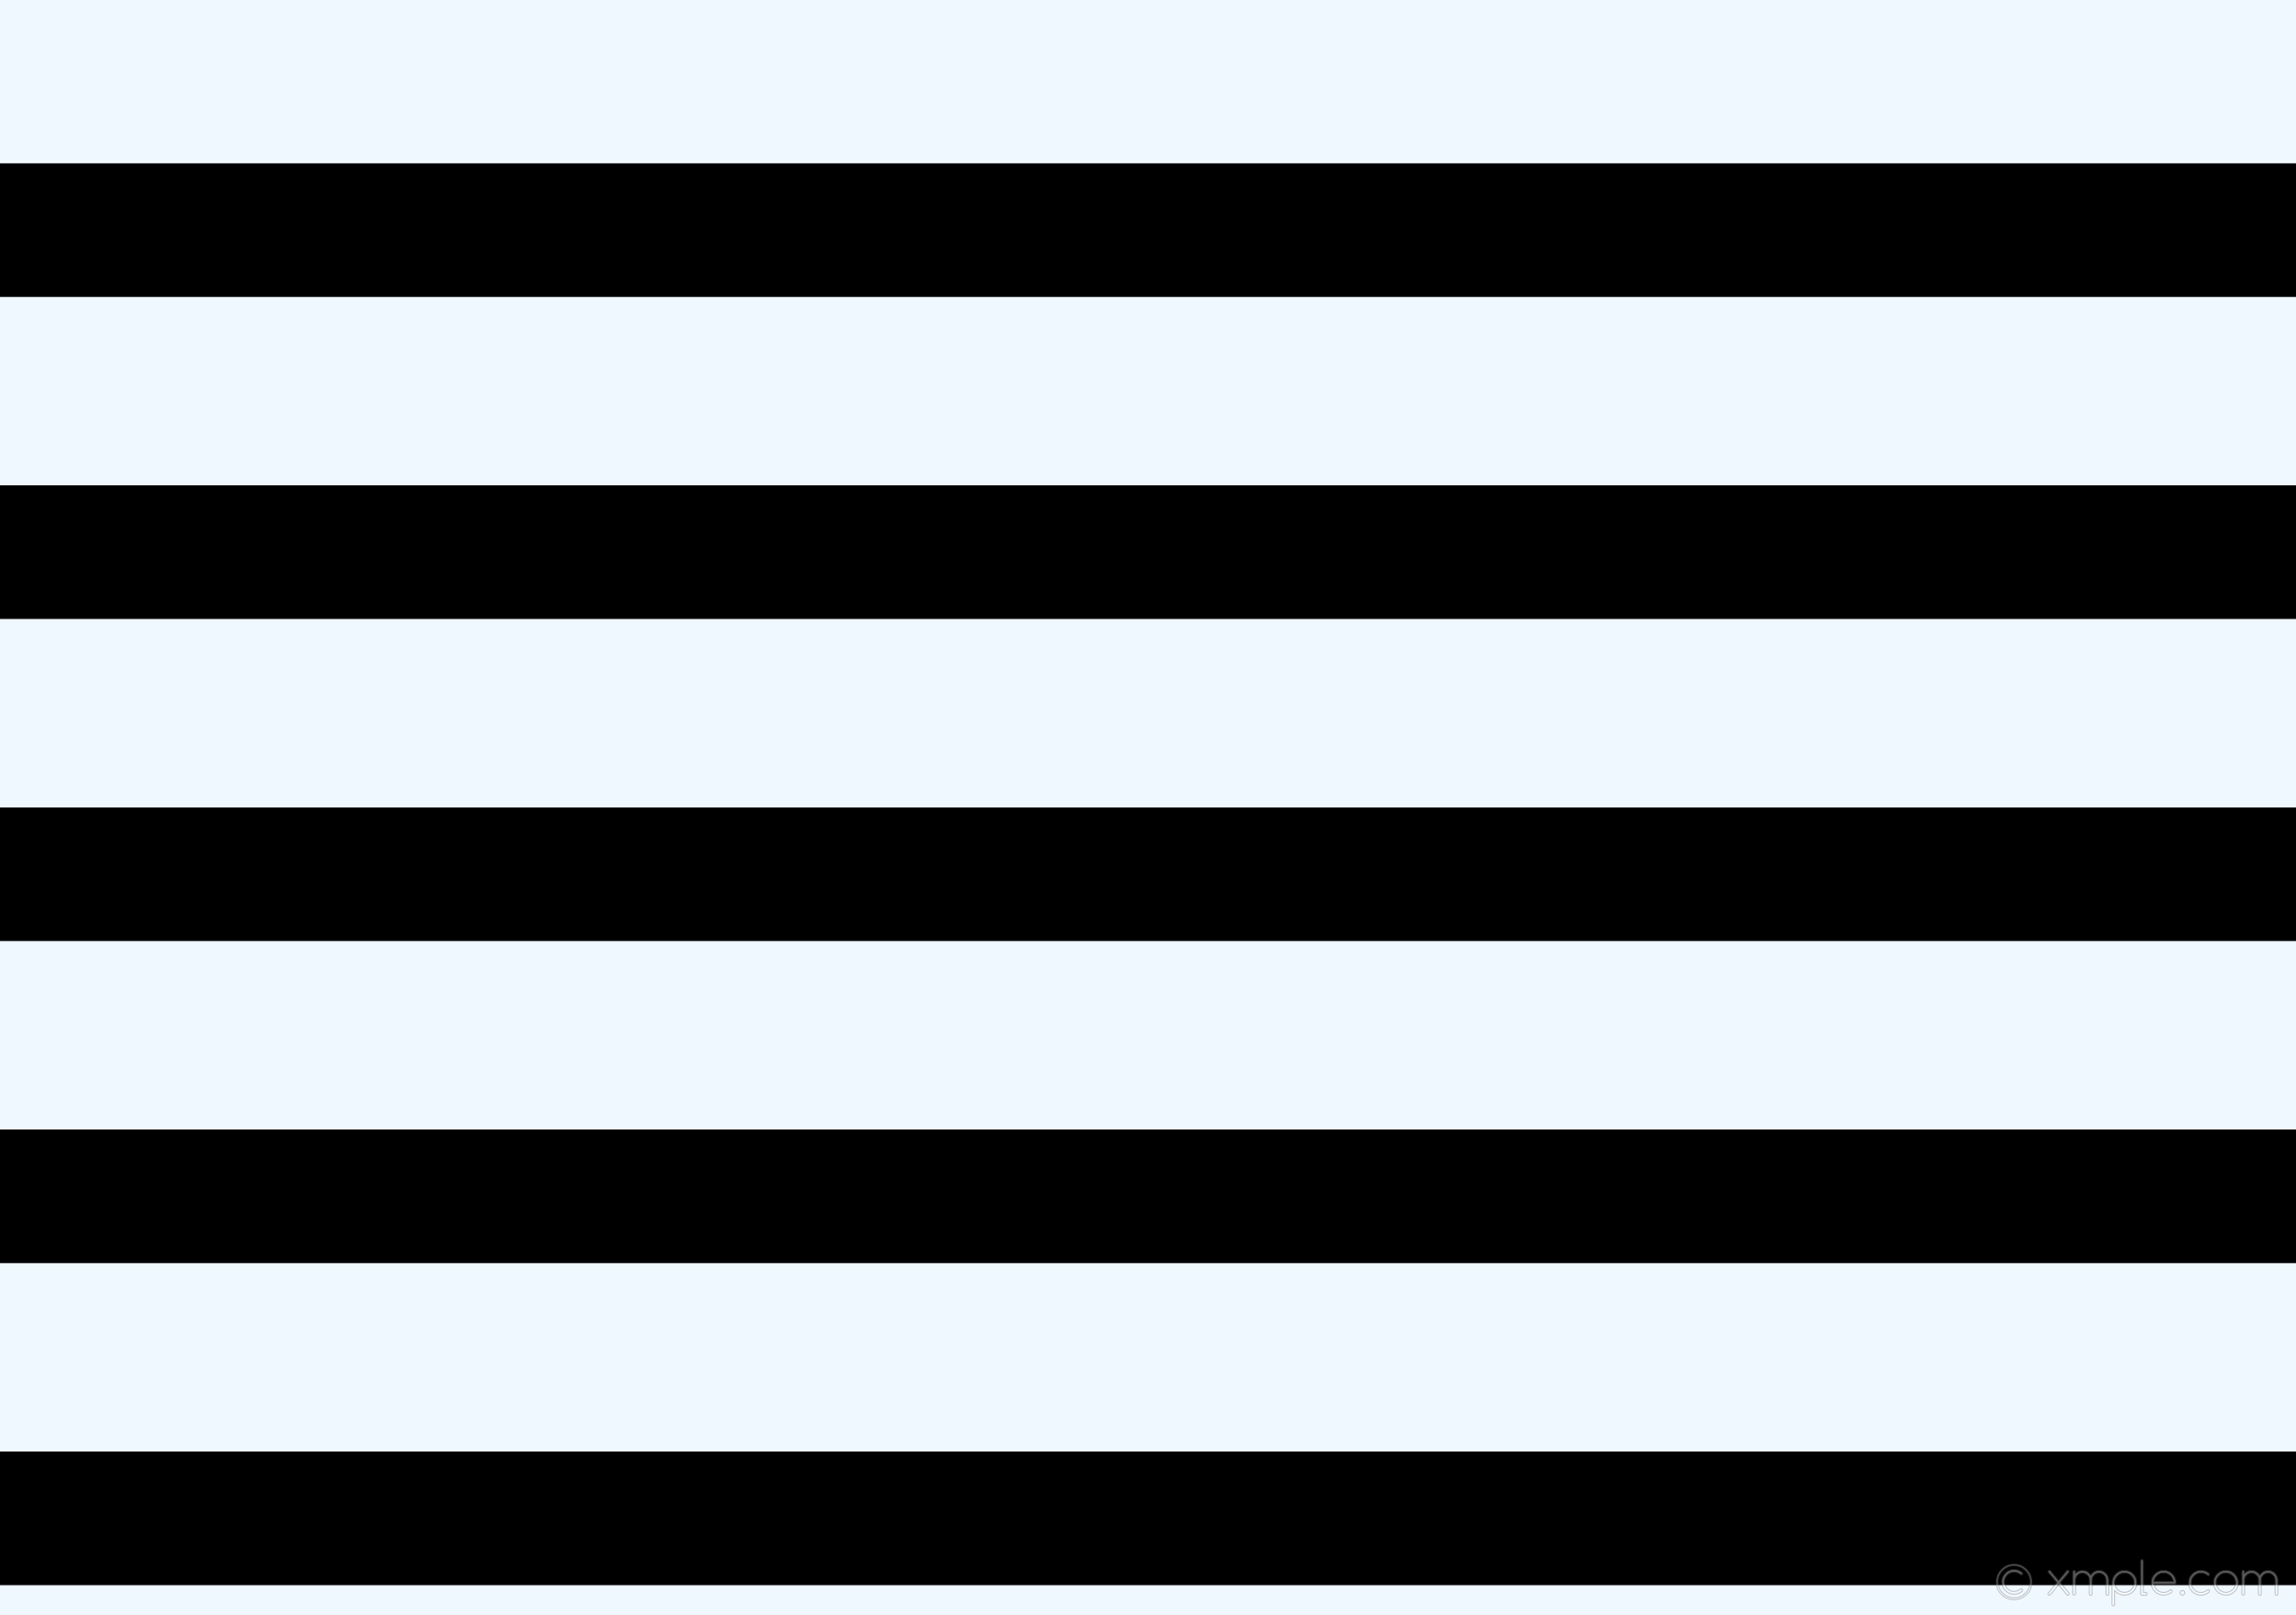
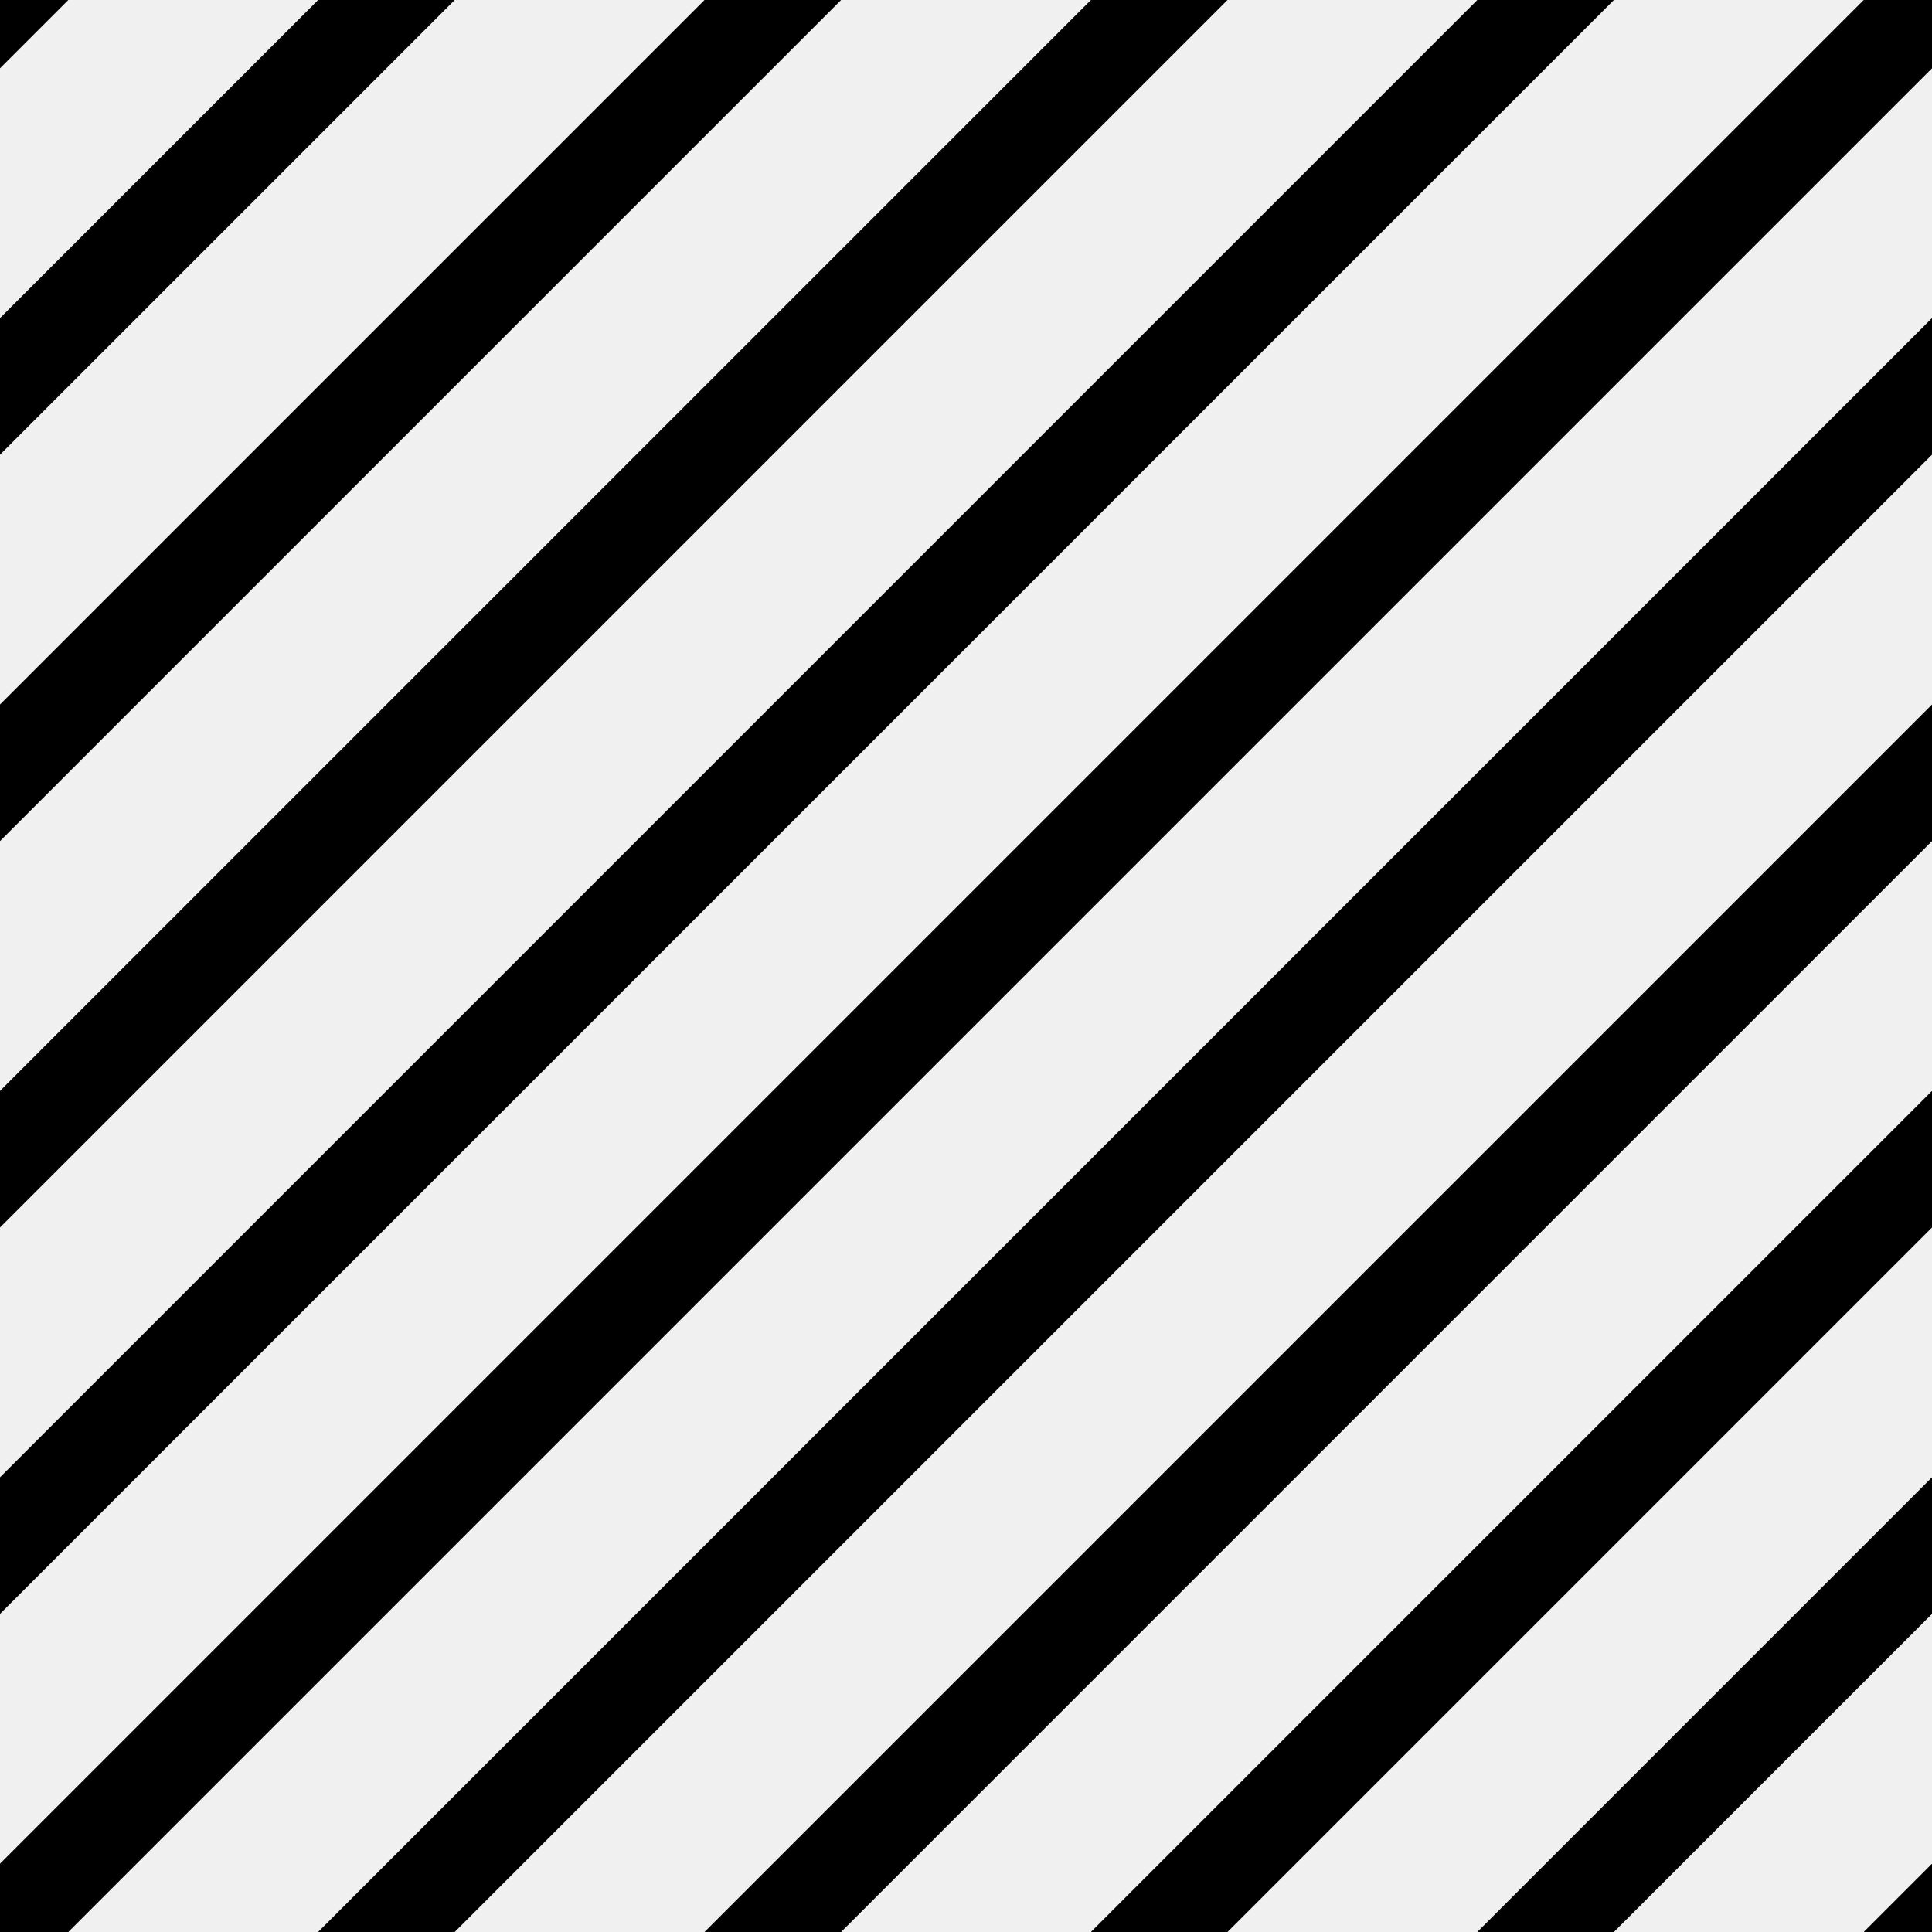
- <svg xmlns="http://www.w3.org/2000/svg" xmlns:xlink="http://www.w3.org/1999/xlink" version="1.1" baseProfile="full" width="2560px" height="1800px">
-   <style type="text/css">.x{font:20px verdana;fill:#fff;stroke:#555;stroke-width:20px;opacity:0.35;}.o{stroke:none;opacity:0.01;}</style>
-   <defs>
-     <pattern id="p1" patternUnits="userSpaceOnUse" x="0" y="0" width="359" height="359" patternTransform="translate(1280,900) rotate(360 0 0)">
-       <path fill="#000000" d="M0 0H359v151H0z" />
-       <path fill="#f0f8ff" d="M0 149H359v212H0z" />
-     </pattern>
-   </defs>
-   <rect width="2560" height="1800" x="0" y="0" fill="url(#p1)" />
-   <path class="x o" d="M5 5h2v1H6v1h1v1H5zM4 3h4v1h1v5H8v1H4V9H3V4h1v5h4V4H4zm7 1h1v2h1V4h1v2h-1v1h1v2h-1V7h-1v2h-1V7h1V6h-1zm4 0h5v5h-1V5h-1v4h-1V5h-1v4h-1zm6 0h3l-1 1h-1v3h1V5l1-1v5h-2v2h-1zm4-2h1v6h1v1h-2zm3 2h3l-1 1h-1v1h1V5l1-1v3h-2v1h2v1h-3V4zm4 4h1v1h-1zm2-4h3v1h-2v3h2v1h-3zm4 0h3v5h-3l1-1h1V5h-1v3l-1 1zm4 0h5v5h-1V5h-1v4h-1V5h-1v4h-1z" />
-   <text x="4" y="1794" class="x o">© xmple.com</text>
-   <a xlink:href="https://www.xmple.com">
-     <text text-anchor="end" x="2550" y="22" class="x o">xmple.com</text>
-   </a>
-   <a xlink:href="https://www.xmple.com">
-     <g transform="translate(2225.736,1736.5) scale(0.0508)" id="a" class="x">
-       <path d="m549 679c9 0 16 3 21 9c6 6 9 13 9 22c0 8-3 15-9 22c-25 21-52 37-82 49c-30 11-62 17-95 17c-75 0-139-26-192-80c-53-53-80-117-80-192c0-75 27-139 80-192c53-53 117-80 192-80c33 0 65 6 95 17c30 11 58 28 82 49c7 6 11 14 11 23c0 9-3 16-9 22c-6 6-13 9-21 9c-7 0-14-2-19-7c-39-34-86-52-139-52c-59 0-108 21-149 62c-41 41-62 91-62 149c0 59 21 108 62 149c41 41 91 62 149 62c25 0 50-5 74-14c24-9 45-22 64-38c5-4 11-6 19-6zm234-153c0 108-38 201-115 277c-76 76-169 114-276 114c-108 0-200-38-277-114c-76-77-115-169-115-277c0-108 38-200 115-276c76-77 168-115 277-115c108 0 200 38 276 115c77 76 115 168 115 276zm-391-350c-96 0-179 34-248 103c-68 68-102 150-102 247c0 97 34 179 102 248c69 68 152 103 248 103c96 0 178-34 247-103c69-69 103-151 103-247c0-97-34-179-103-247c-68-69-150-103-247-103zm937 367l-186-223c-5-5-7-12-7-20c0-8 3-16 9-21c6-6 13-9 22-9c8 0 15 3 21 9l181 216l180-216c7-6 14-9 22-9c9 0 16 3 22 9c6 6 9 13 9 22c0 8-3 15-7 20l-187 223l188 225c4 6 6 12 6 19c0 9-3 16-9 22c-6 6-13 9-22 9c-8 0-15-3-20-9l-182-217l-182 217c-5 6-12 9-20 9c-9 0-16-3-22-9c-6-6-9-13-9-21c0-7 2-13 6-18zm412 244c0 9-3 16-9 22c-6 6-13 9-22 9c-8 0-15-3-21-9c-6-6-9-13-9-21v-486c0-8 3-16 9-21c6-6 13-9 21-9c9 0 16 3 22 9c6 6 9 13 9 22v33c49-42 100-63 152-63c58 0 108 21 150 63c10 10 21 23 32 38c11-15 22-28 32-38c42-42 92-62 150-62c59 0 109 21 151 63c41 41 62 92 62 150v304c0 9-3 16-9 22c-6 6-13 9-22 9c-8 0-15-3-21-9c-6-6-9-13-9-21v-304c0-42-15-78-45-107c-30-30-65-45-107-45c-41 0-77 15-107 45c-30 30-45 65-45 107v 304c0 9-3 16-9 22c-6 6-13 9-21 9c-9 0-16-3-22-9c-6-6-9-13-9-21v-304c0-42-14-78-44-107c-30-30-66-45-107-45c-42 0-78 15-108 45c-29 30-44 65-44 107zm861-243c0 59 21 109 63 150c41 42 91 63 150 63c59 0 109-21 150-62c42-41 62-91 62-150c0-59-20-109-62-150c-41-42-91-62-150-62c-59 0-109 21-150 63c-42 42-63 92-63 150zm0 478c0 9-3 16-9 22c-6 5-13 8-21 8c-9 0-16-3-22-8c-6-6-8-13-8-22v-477c0-75 26-140 80-193c53-53 117-80 193-80c75 0 140 27 193 80c54 53 80 118 80 193c0 76-26 140-80 193c-53 53-118 80-193 80c-76 0-140-27-193-80l-20-19zm568-956c0-8 3-16 9-21c6-6 13-9 21-9c9 0 16 3 22 9c6 6 9 13 9 21v691h50c9 0 16 3 22 9c6 6 9 13 9 22c0 9-3 16-9 22c-6 6-13 9-22 9h-81c-8 0-15-3-21-9c-6-6-9-13-9-21zm716 448c-9-48-30-89-61-120c-42-42-92-62-151-62c-58 0-108 21-150 63c-31 31-52 71-62 120zm-56 186c9 0 16 3 22 9c5 6 8 13 8 22c0 8-2 15-7 21c-51 44-111 66-179 66c-75 0-140-27-193-80c-53-53-80-118-80-193c0-75 27-140 80-193c53-53 118-80 193-80c76 0 140 27 194 80c53 53 80 118 80 193c0 9-3 16-9 22c-6 6-13 9-22 9h-455c10 49 31 89 62 120c42 42 92 63 150 63c27 0 52-4 75-13c22-9 43-21 62-37c6-4 12-7 19-7zm307 67c0 14-5 26-15 36c-9 10-21 15-36 15c-14 0-26-5-36-15c-9-10-14-22-14-36c0-14 5-26 14-36c10-10 22-15 36-15c15 0 27 5 36 15c10 9 15 21 15 36zm515-68c8 0 15 3 21 9c6 6 9 13 9 22c0 9-3 16-9 22c-25 21-52 37-83 49c-30 11-62 17-95 17c-76 0-140-27-194-80c-53-53-80-118-80-193c0-75 27-140 80-193c54-53 118-80 194-80c33 0 65 6 96 17c30 11 57 28 82 49c3 3 5 7 7 11c3 4 4 9 4 13c0 8-3 16-9 21c-6 6-13 9-22 9c-7 0-14-2-19-7c-40-35-86-52-139-52c-59 0-109 21-151 63c-41 41-62 91-62 150c0 59 21 109 62 150c42 42 92 63 151 63c25 0 50-5 74-14c24-9 46-22 65-38c5-4 11-6 18-6zm663-155c0 76-27 140-80 193c-54 53-118 80-193 80c-76 0-140-27-194-80c-53-53-80-118-80-193c0-75 27-140 80-193c54-53 118-80 194-80c75 0 139 27 193 80c53 53 80 118 80 193zm-273-213c-59 0-109 21-151 63c-42 42-62 92-62 150c0 59 20 109 62 150c42 42 92 63 151 63c58 0 108-21 150-62c41-41 62-91 62-150c0-59-21-109-62-150c-42-42-92-62-150-62zm410 456c0 9-3 16-9 22c-6 6-13 9-22 9c-8 0-15-3-21-9c-6-6-9-13-9-21v-486c0-8 3-16 9-21c6-6 13-9 21-9c9 0 16 3 22 9c6 6 9 13 9 22v33c49-42 100-63 152-63c58 0 108 21 150 63c10 10 21 23 32 38c11-15 21-28 32-38c42-42 92-62 150-62c59 0 109 21 151 63c41 41 62 92 62 150v304c0 9-3 16-9 22c-6 6-13 9-22 9c-8 0-15-3-21-9c-6-6-9-13-9-21v-304c0-42-15-78-45-107c-30-30-65-45-107-45c-41 0-77 15-107 45c-30 30-45 65-45 107v 304c0 9-3 16-9 22c-6 6-13 9-21 9c-9 0-16-3-22-9c-6-6-9-13-9-21v-304c0-42-14-78-44-107c-30-30-66-45-107-45c-42 0-78 15-108 45c-30 30-44 65-44 107z" />
-     </g>
-   </a>
+ <svg xmlns="http://www.w3.org/2000/svg" width="20" height="20" version="1.1">
+   <pattern id="diagonalHatch" patternUnits="userSpaceOnUse" width="4" height="4">
+     <path d="M-1,1 l2,-2            M0,4 l4,-4            M3,5 l2,-2" style="stroke:black; stroke-width:1" />
+   </pattern>
+   <rect x="0" y="0" width="100%" height="100%" fill="url(#diagonalHatch)" />
</svg>
